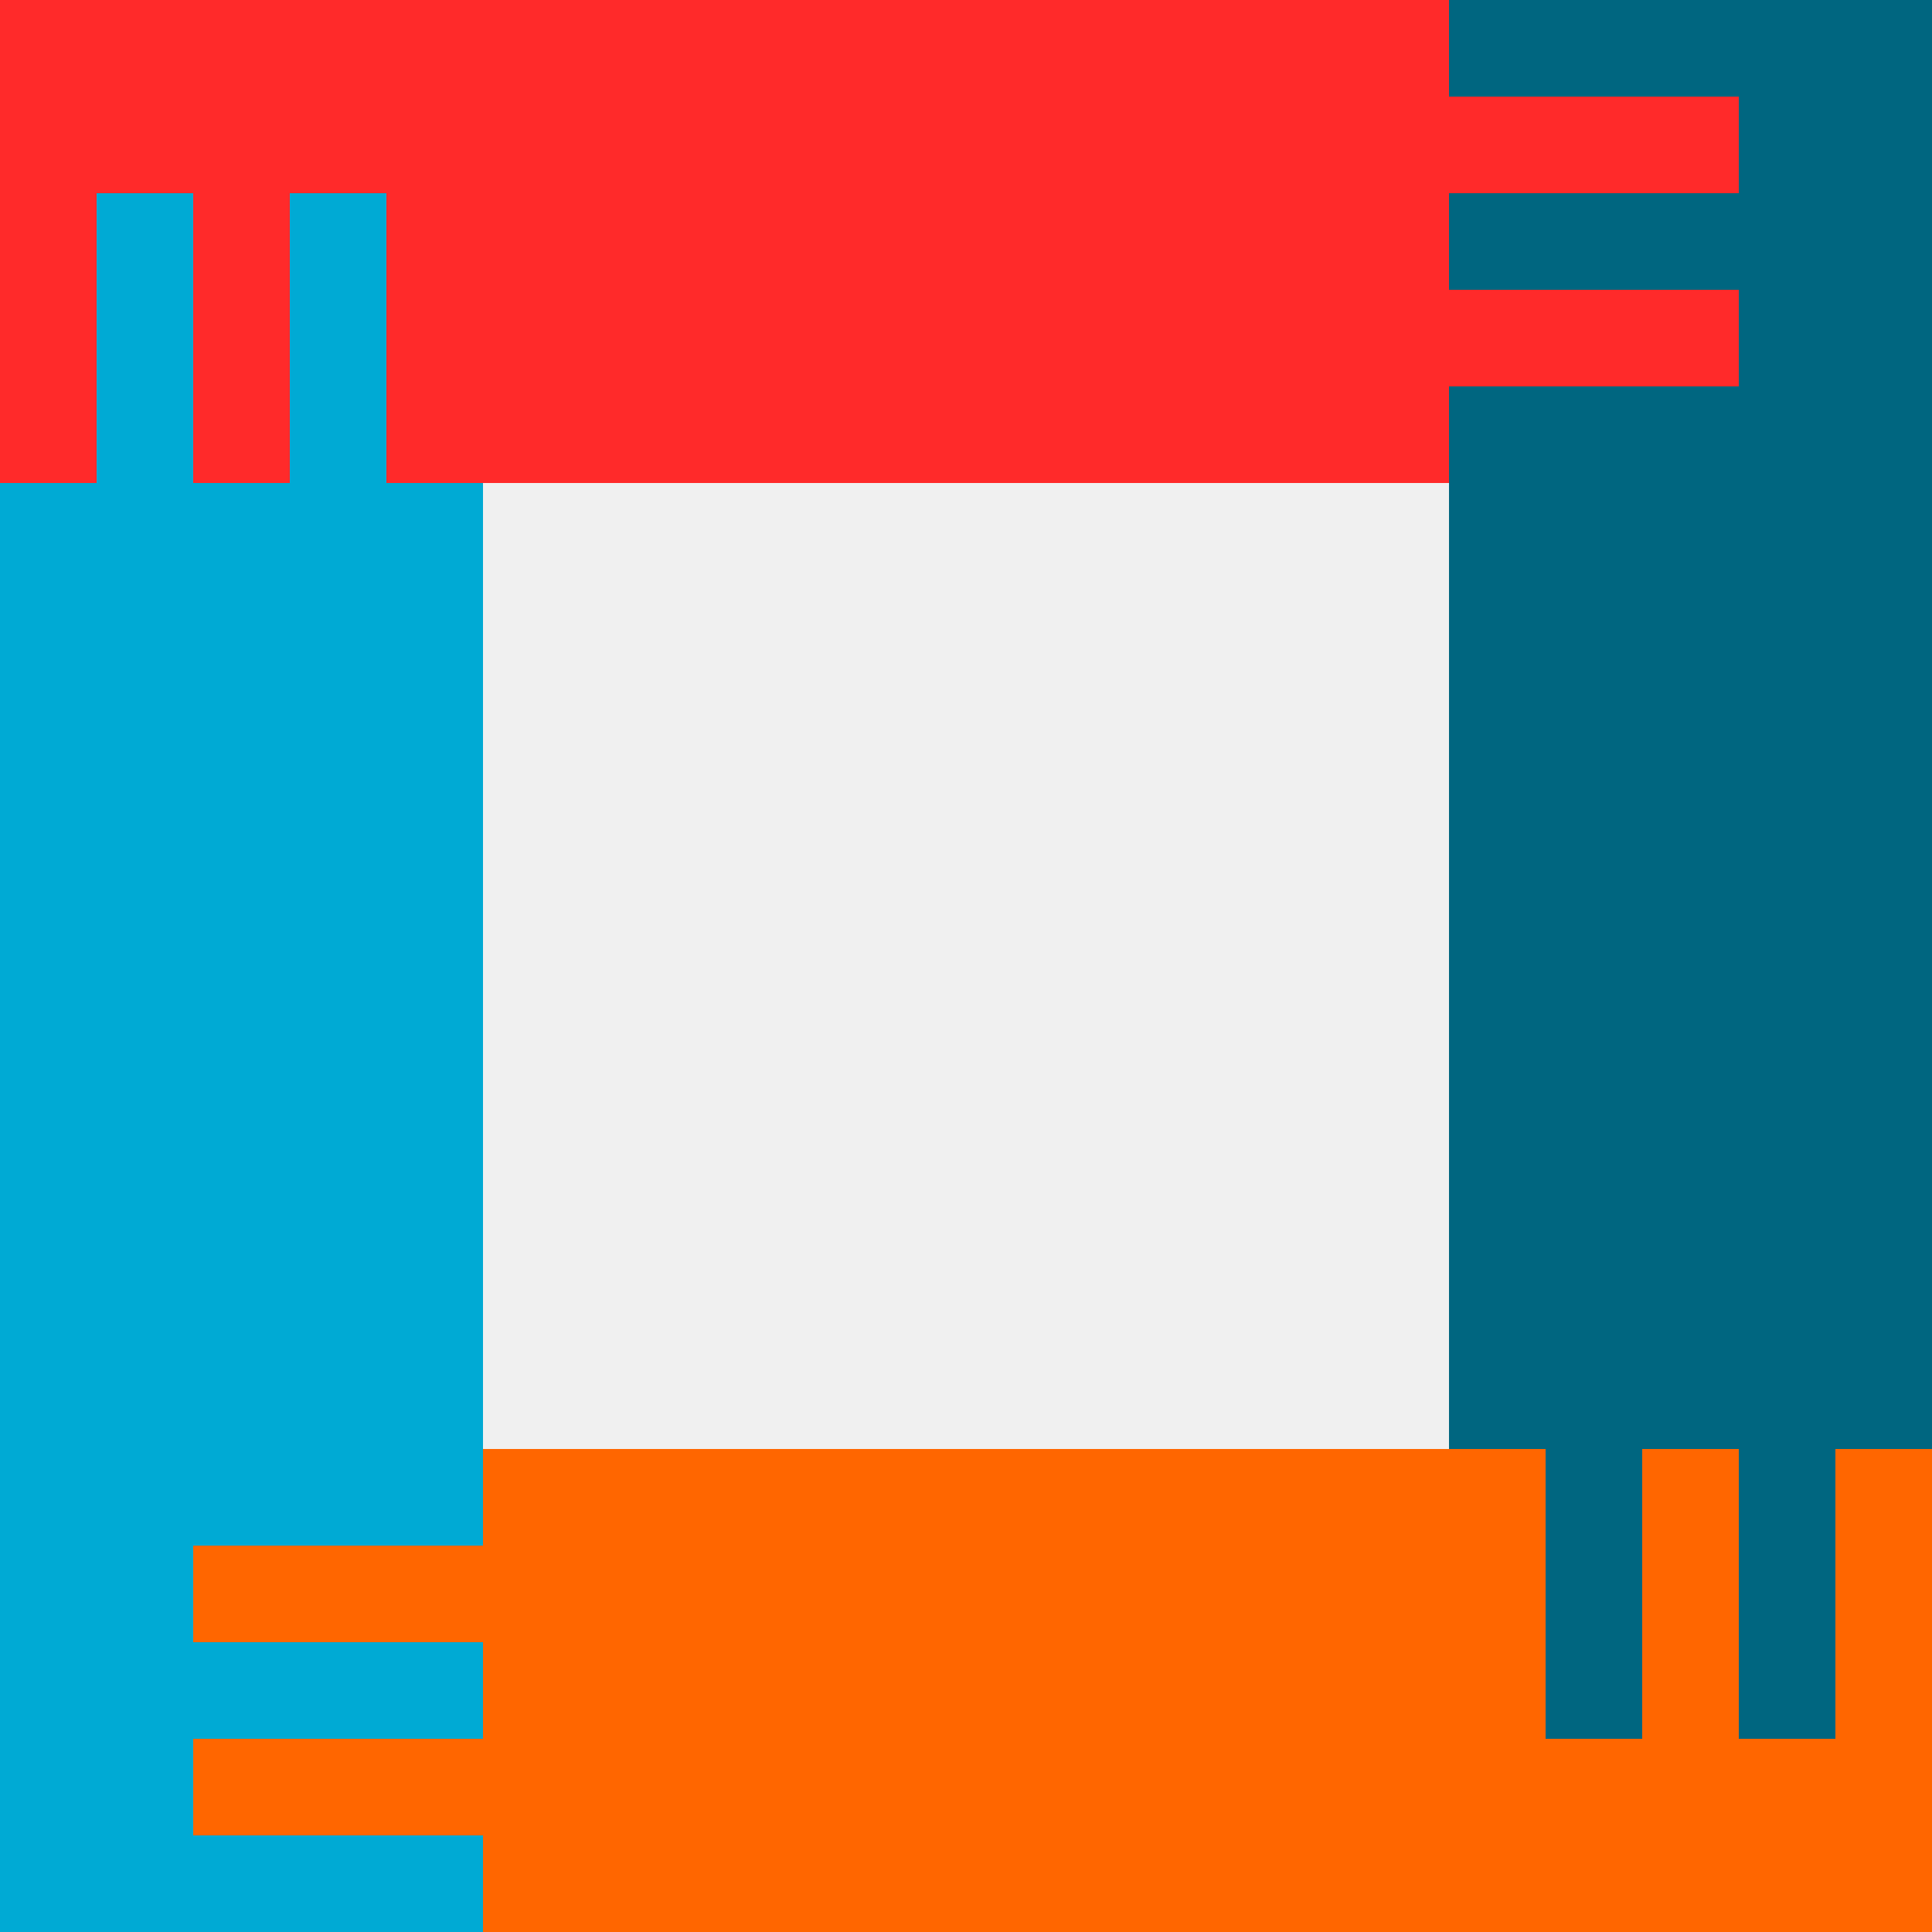
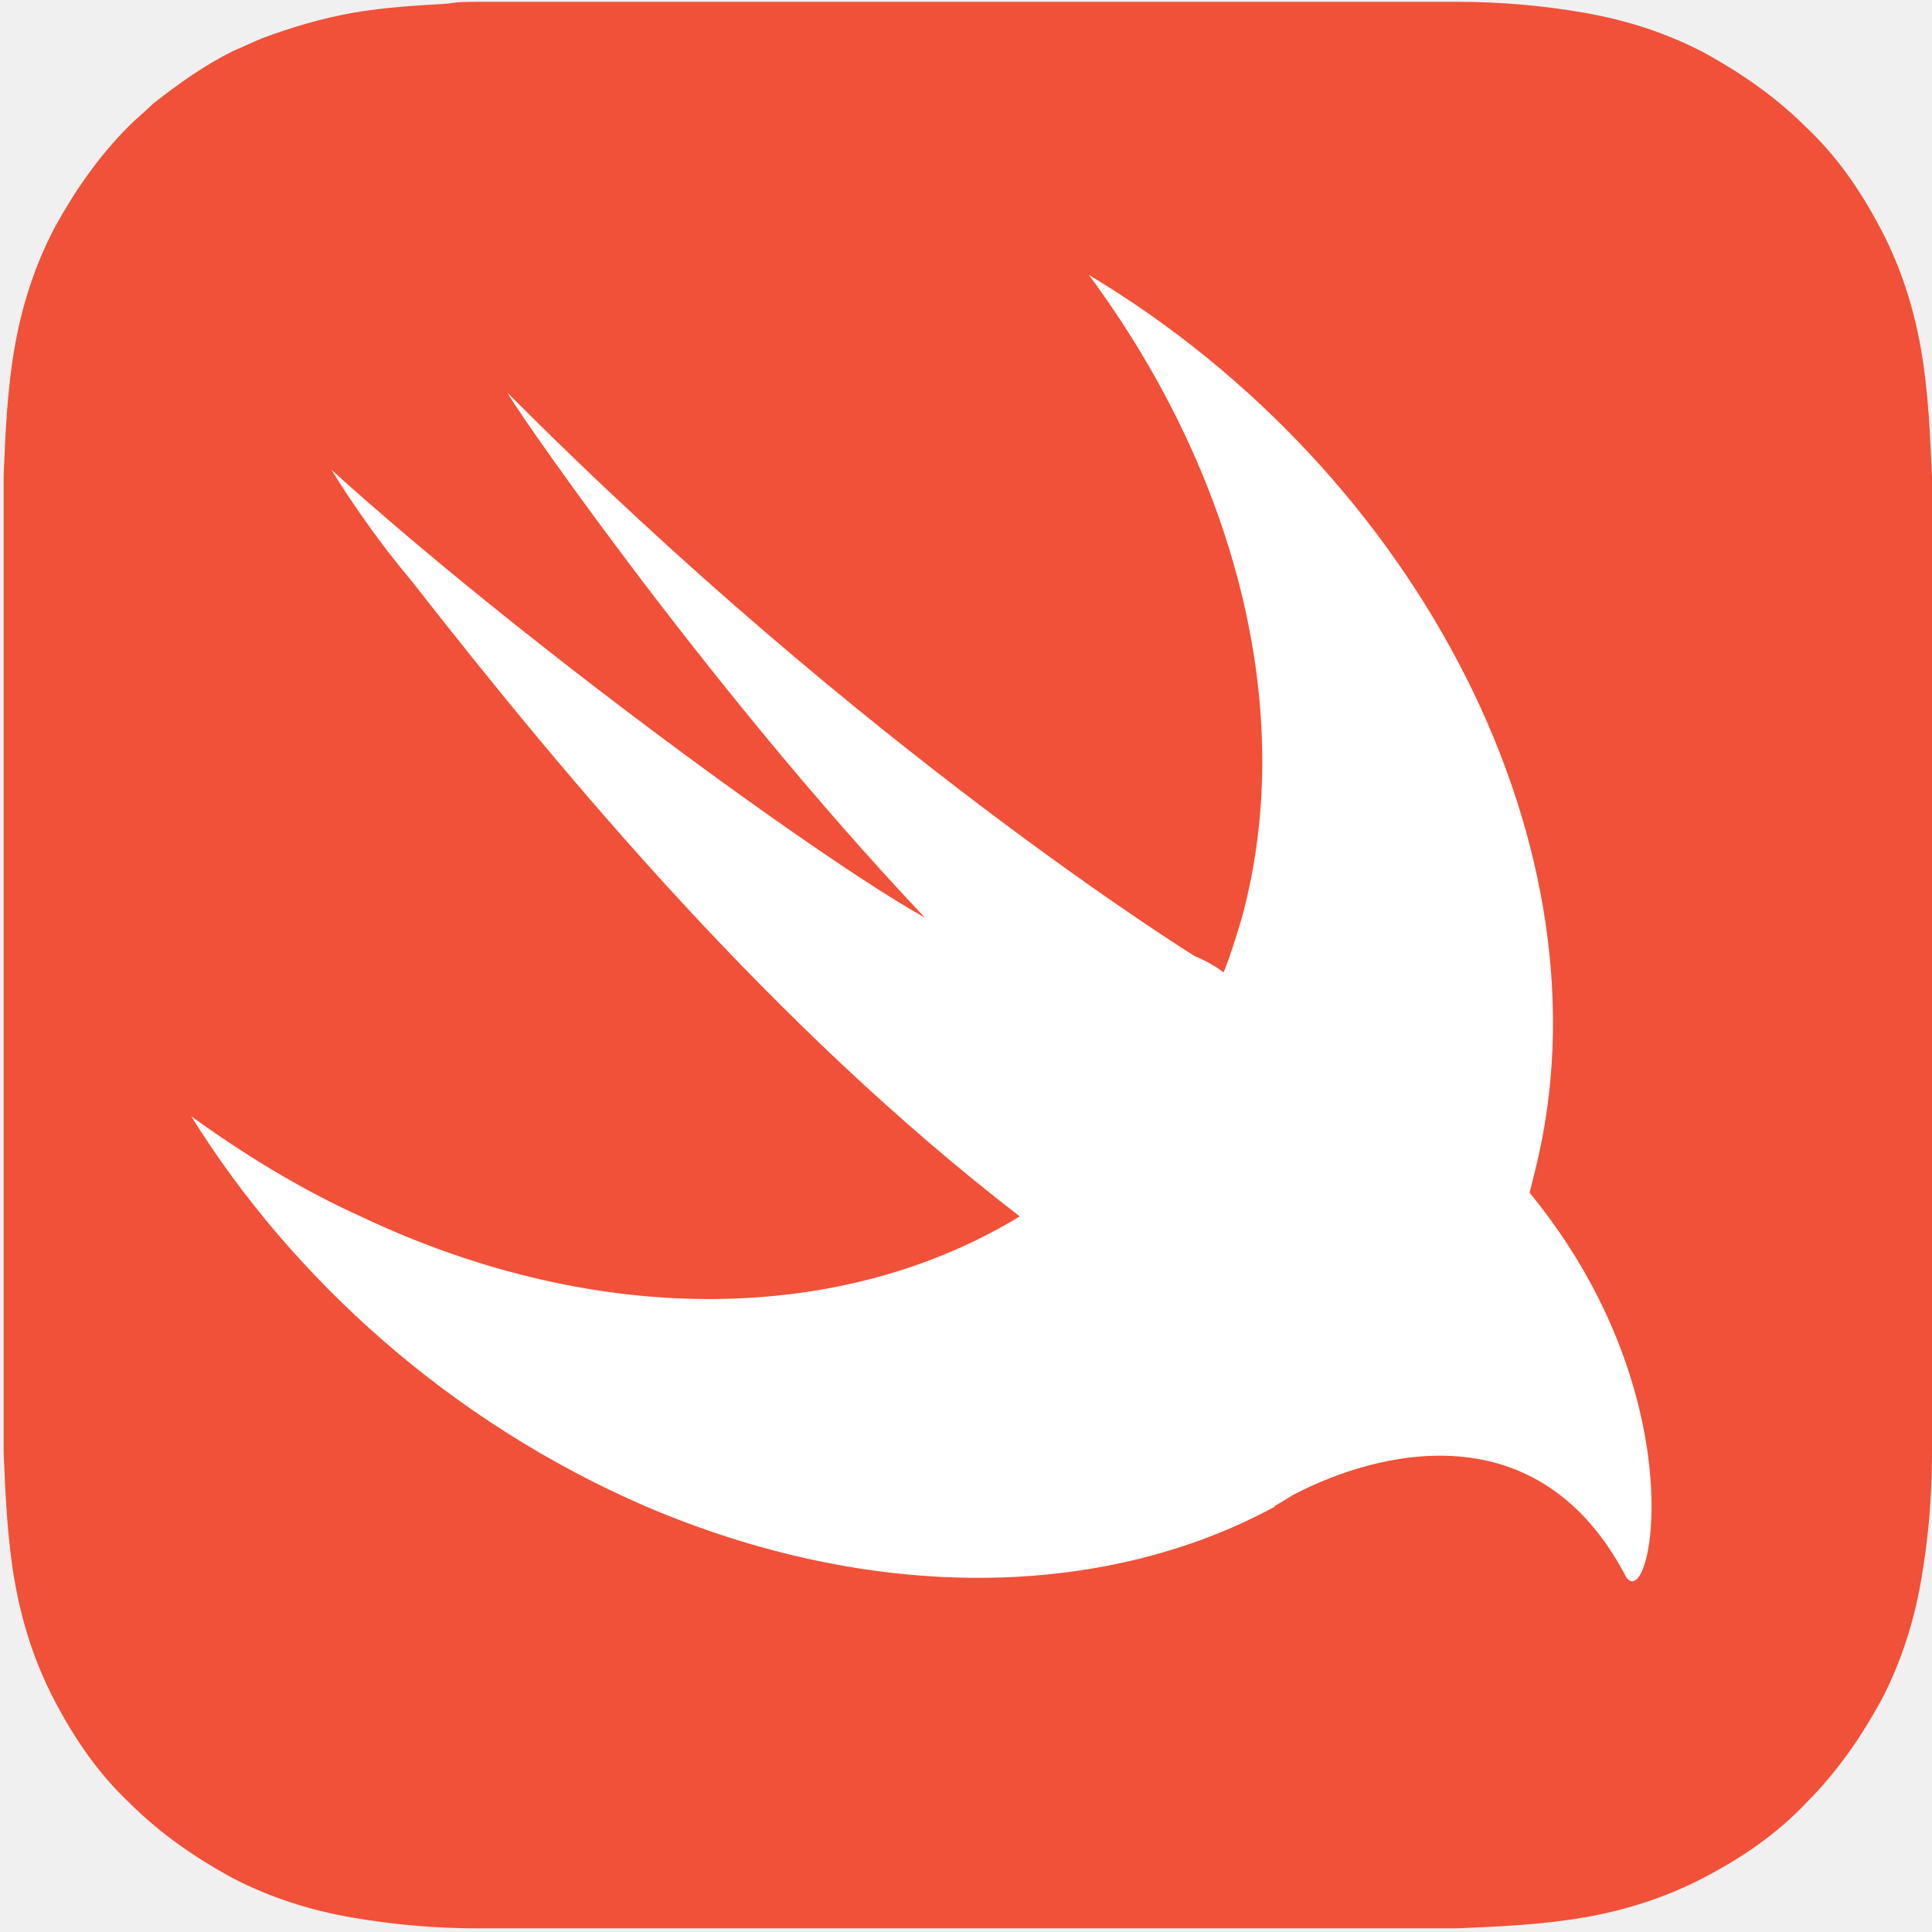
- <svg xmlns="http://www.w3.org/2000/svg" width="100" height="100" viewBox="0 0 100 100" version="1.1" id="svg8">
-   <defs id="defs2">
-     </defs>
-   <g id="layer1" transform="translate(0,-1022.52)">
-     <rect y="-25" x="1042.52" height="25" width="80" id="rect839" style="opacity:1;fill:#00aad4;fill-opacity:1;fill-rule:nonzero;stroke:none;stroke-width:0.265;stroke-linecap:butt;stroke-linejoin:miter;stroke-miterlimit:4;stroke-dasharray:none;stroke-opacity:1;paint-order:fill markers stroke" transform="rotate(90)" />
-     <rect style="opacity:1;fill:#ff6600;fill-opacity:1;fill-rule:nonzero;stroke:none;stroke-width:0.265;stroke-linecap:butt;stroke-linejoin:miter;stroke-miterlimit:4;stroke-dasharray:none;stroke-opacity:1;paint-order:fill markers stroke" id="rect837" width="75" height="25" x="-100" y="-1122.52" transform="scale(-1)" />
-     <rect style="opacity:1;fill:#ff2a2a;fill-opacity:1;fill-rule:nonzero;stroke:none;stroke-width:0.265;stroke-linecap:butt;stroke-linejoin:miter;stroke-miterlimit:4;stroke-dasharray:none;stroke-opacity:1;paint-order:fill markers stroke" id="rect833" width="80" height="25" x="0" y="1022.52" />
-     <rect y="-100" x="1022.52" height="25" width="75" id="rect835" style="opacity:1;fill:#006680;fill-opacity:1;fill-rule:nonzero;stroke:none;stroke-width:0.265;stroke-linecap:butt;stroke-linejoin:miter;stroke-miterlimit:4;stroke-dasharray:none;stroke-opacity:1;paint-order:fill markers stroke" transform="rotate(90)" />
-     <rect style="opacity:1;fill:#00aad4;fill-opacity:1;fill-rule:nonzero;stroke:none;stroke-width:1;stroke-linecap:butt;stroke-linejoin:miter;stroke-miterlimit:4;stroke-dasharray:none;stroke-opacity:1;paint-order:fill markers stroke" id="rect843" width="5" height="15" x="5" y="1032.52" rx="6.875e-05" ry="6.875e-05" />
-     <rect style="opacity:1;fill:#00aad4;fill-opacity:1;fill-rule:nonzero;stroke:none;stroke-width:1;stroke-linecap:butt;stroke-linejoin:miter;stroke-miterlimit:4;stroke-dasharray:none;stroke-opacity:1;paint-order:fill markers stroke" id="rect845" width="5" height="15" x="15" y="1032.52" />
-     <rect style="opacity:1;fill:#ff2a2a;fill-opacity:1;fill-rule:nonzero;stroke:none;stroke-width:1;stroke-linecap:butt;stroke-linejoin:miter;stroke-miterlimit:4;stroke-dasharray:none;stroke-opacity:1;paint-order:fill markers stroke" id="rect847" width="15" height="5" x="75" y="1027.52" />
-     <rect style="opacity:1;fill:#ff2a2a;fill-opacity:1;fill-rule:nonzero;stroke:none;stroke-width:1;stroke-linecap:butt;stroke-linejoin:miter;stroke-miterlimit:4;stroke-dasharray:none;stroke-opacity:1;paint-order:fill markers stroke" id="rect849" width="15" height="5" x="75" y="1037.52" />
-     <rect style="opacity:1;fill:#006680;fill-opacity:1;fill-rule:nonzero;stroke:none;stroke-width:1;stroke-linecap:butt;stroke-linejoin:miter;stroke-miterlimit:4;stroke-dasharray:none;stroke-opacity:1;paint-order:fill markers stroke" id="rect851" width="5" height="15" x="80" y="1097.52" />
-     <rect style="opacity:1;fill:#006680;fill-opacity:1;fill-rule:nonzero;stroke:none;stroke-width:1;stroke-linecap:butt;stroke-linejoin:miter;stroke-miterlimit:4;stroke-dasharray:none;stroke-opacity:1;paint-order:fill markers stroke" id="rect853" width="5" height="15" x="90" y="1097.52" />
-     <rect style="opacity:1;fill:#ff6600;fill-opacity:1;fill-rule:nonzero;stroke:none;stroke-width:1;stroke-linecap:butt;stroke-linejoin:miter;stroke-miterlimit:4;stroke-dasharray:none;stroke-opacity:1;paint-order:fill markers stroke" id="rect855" width="15" height="5" x="10" y="1102.52" />
-     <rect style="opacity:1;fill:#ff6600;fill-opacity:1;fill-rule:nonzero;stroke:none;stroke-width:1;stroke-linecap:butt;stroke-linejoin:miter;stroke-miterlimit:4;stroke-dasharray:none;stroke-opacity:1;paint-order:fill markers stroke" id="rect857" width="15" height="5" x="10" y="1112.52" />
+ <svg xmlns="http://www.w3.org/2000/svg" version="1.1" id="Layer_1" x="0px" y="0px" width="106.1px" height="106.1px" viewBox="-252 343.9 106.1 106.1" enable-background="new -252 343.9 106.1 106.1" xml:space="preserve">
+   <g>
+     <path fill="#F05138" d="M-145.9,373.3c0-1.1,0-2.1,0-3.2c-0.1-2.3-0.2-4.7-0.6-7c-0.4-2.3-1.1-4.5-2.2-6.6c-1.1-2.1-2.4-4-4.1-5.6   c-1.7-1.7-3.6-3-5.6-4.1c-2.1-1.1-4.3-1.8-6.6-2.2c-2.3-0.4-4.6-0.6-7-0.6c-1.1,0-2.1,0-3.2,0c-1.3,0-2.5,0-3.8,0h-28.1h-11.6   c-1.3,0-2.5,0-3.8,0c-1.1,0-2.1,0-3.2,0c-0.6,0-1.2,0-1.7,0.1c-1.7,0.1-3.5,0.2-5.2,0.5c-1.7,0.3-3.4,0.8-5,1.4   c-0.5,0.2-1.1,0.5-1.6,0.7c-1.6,0.8-3,1.8-4.4,2.9c-0.4,0.4-0.9,0.8-1.3,1.2c-1.7,1.7-3,3.6-4.1,5.6c-1.1,2.1-1.8,4.3-2.2,6.6   c-0.4,2.3-0.5,4.6-0.6,7c0,1.1,0,2.1,0,3.2c0,1.3,0,2.5,0,3.8v17.3v22.4c0,1.3,0,2.5,0,3.8c0,1.1,0,2.1,0,3.2   c0.1,2.3,0.2,4.7,0.6,7c0.4,2.3,1.1,4.5,2.2,6.6c1.1,2.1,2.4,4,4.1,5.6c1.7,1.7,3.6,3,5.6,4.1c2.1,1.1,4.3,1.8,6.6,2.2   c2.3,0.4,4.6,0.6,7,0.6c1.1,0,2.1,0,3.2,0c1.3,0,2.5,0,3.8,0h39.7c1.3,0,2.5,0,3.8,0c1.1,0,2.1,0,3.2,0c2.3-0.1,4.7-0.2,7-0.6   c2.3-0.4,4.5-1.1,6.6-2.2c2.1-1.1,4-2.4,5.6-4.1c1.7-1.7,3-3.6,4.1-5.6c1.1-2.1,1.8-4.3,2.2-6.6c0.4-2.3,0.6-4.6,0.6-7   c0-1.1,0-2.1,0-3.2c0-1.3,0-2.5,0-3.8v-39.7C-145.9,375.8-145.9,374.6-145.9,373.3z" />
+     <path fill="#FFFFFF" d="M-168,409.4c0.1-0.4,0.2-0.8,0.3-1.2c4.4-17.5-6.3-38.3-24.5-49.2c8,10.8,11.5,23.9,8.4,35.3   c-0.3,1-0.6,2-1,3c-0.4-0.3-0.9-0.6-1.6-0.9c0,0-18.1-11.2-37.7-30.9c-0.5-0.5,10.5,15.7,22.9,28.8c-5.9-3.3-22.2-15.2-32.6-24.6   c1.3,2.1,2.8,4.2,4.4,6.1c8.6,11,19.9,24.5,33.4,34.9c-9.5,5.8-22.9,6.3-36.2,0c-3.3-1.5-6.4-3.4-9.3-5.5   c5.6,9,14.3,16.8,24.9,21.4c12.6,5.4,25.2,5.1,34.5,0.1l0,0c0,0,0.1,0,0.1-0.1c0.4-0.2,0.8-0.5,1.2-0.7c4.5-2.3,13.3-4.6,18.1,4.6   C-161.3,432.6-158.8,420.6-168,409.4C-168,409.4-168,409.4-168,409.4z" />
  </g>
</svg>
